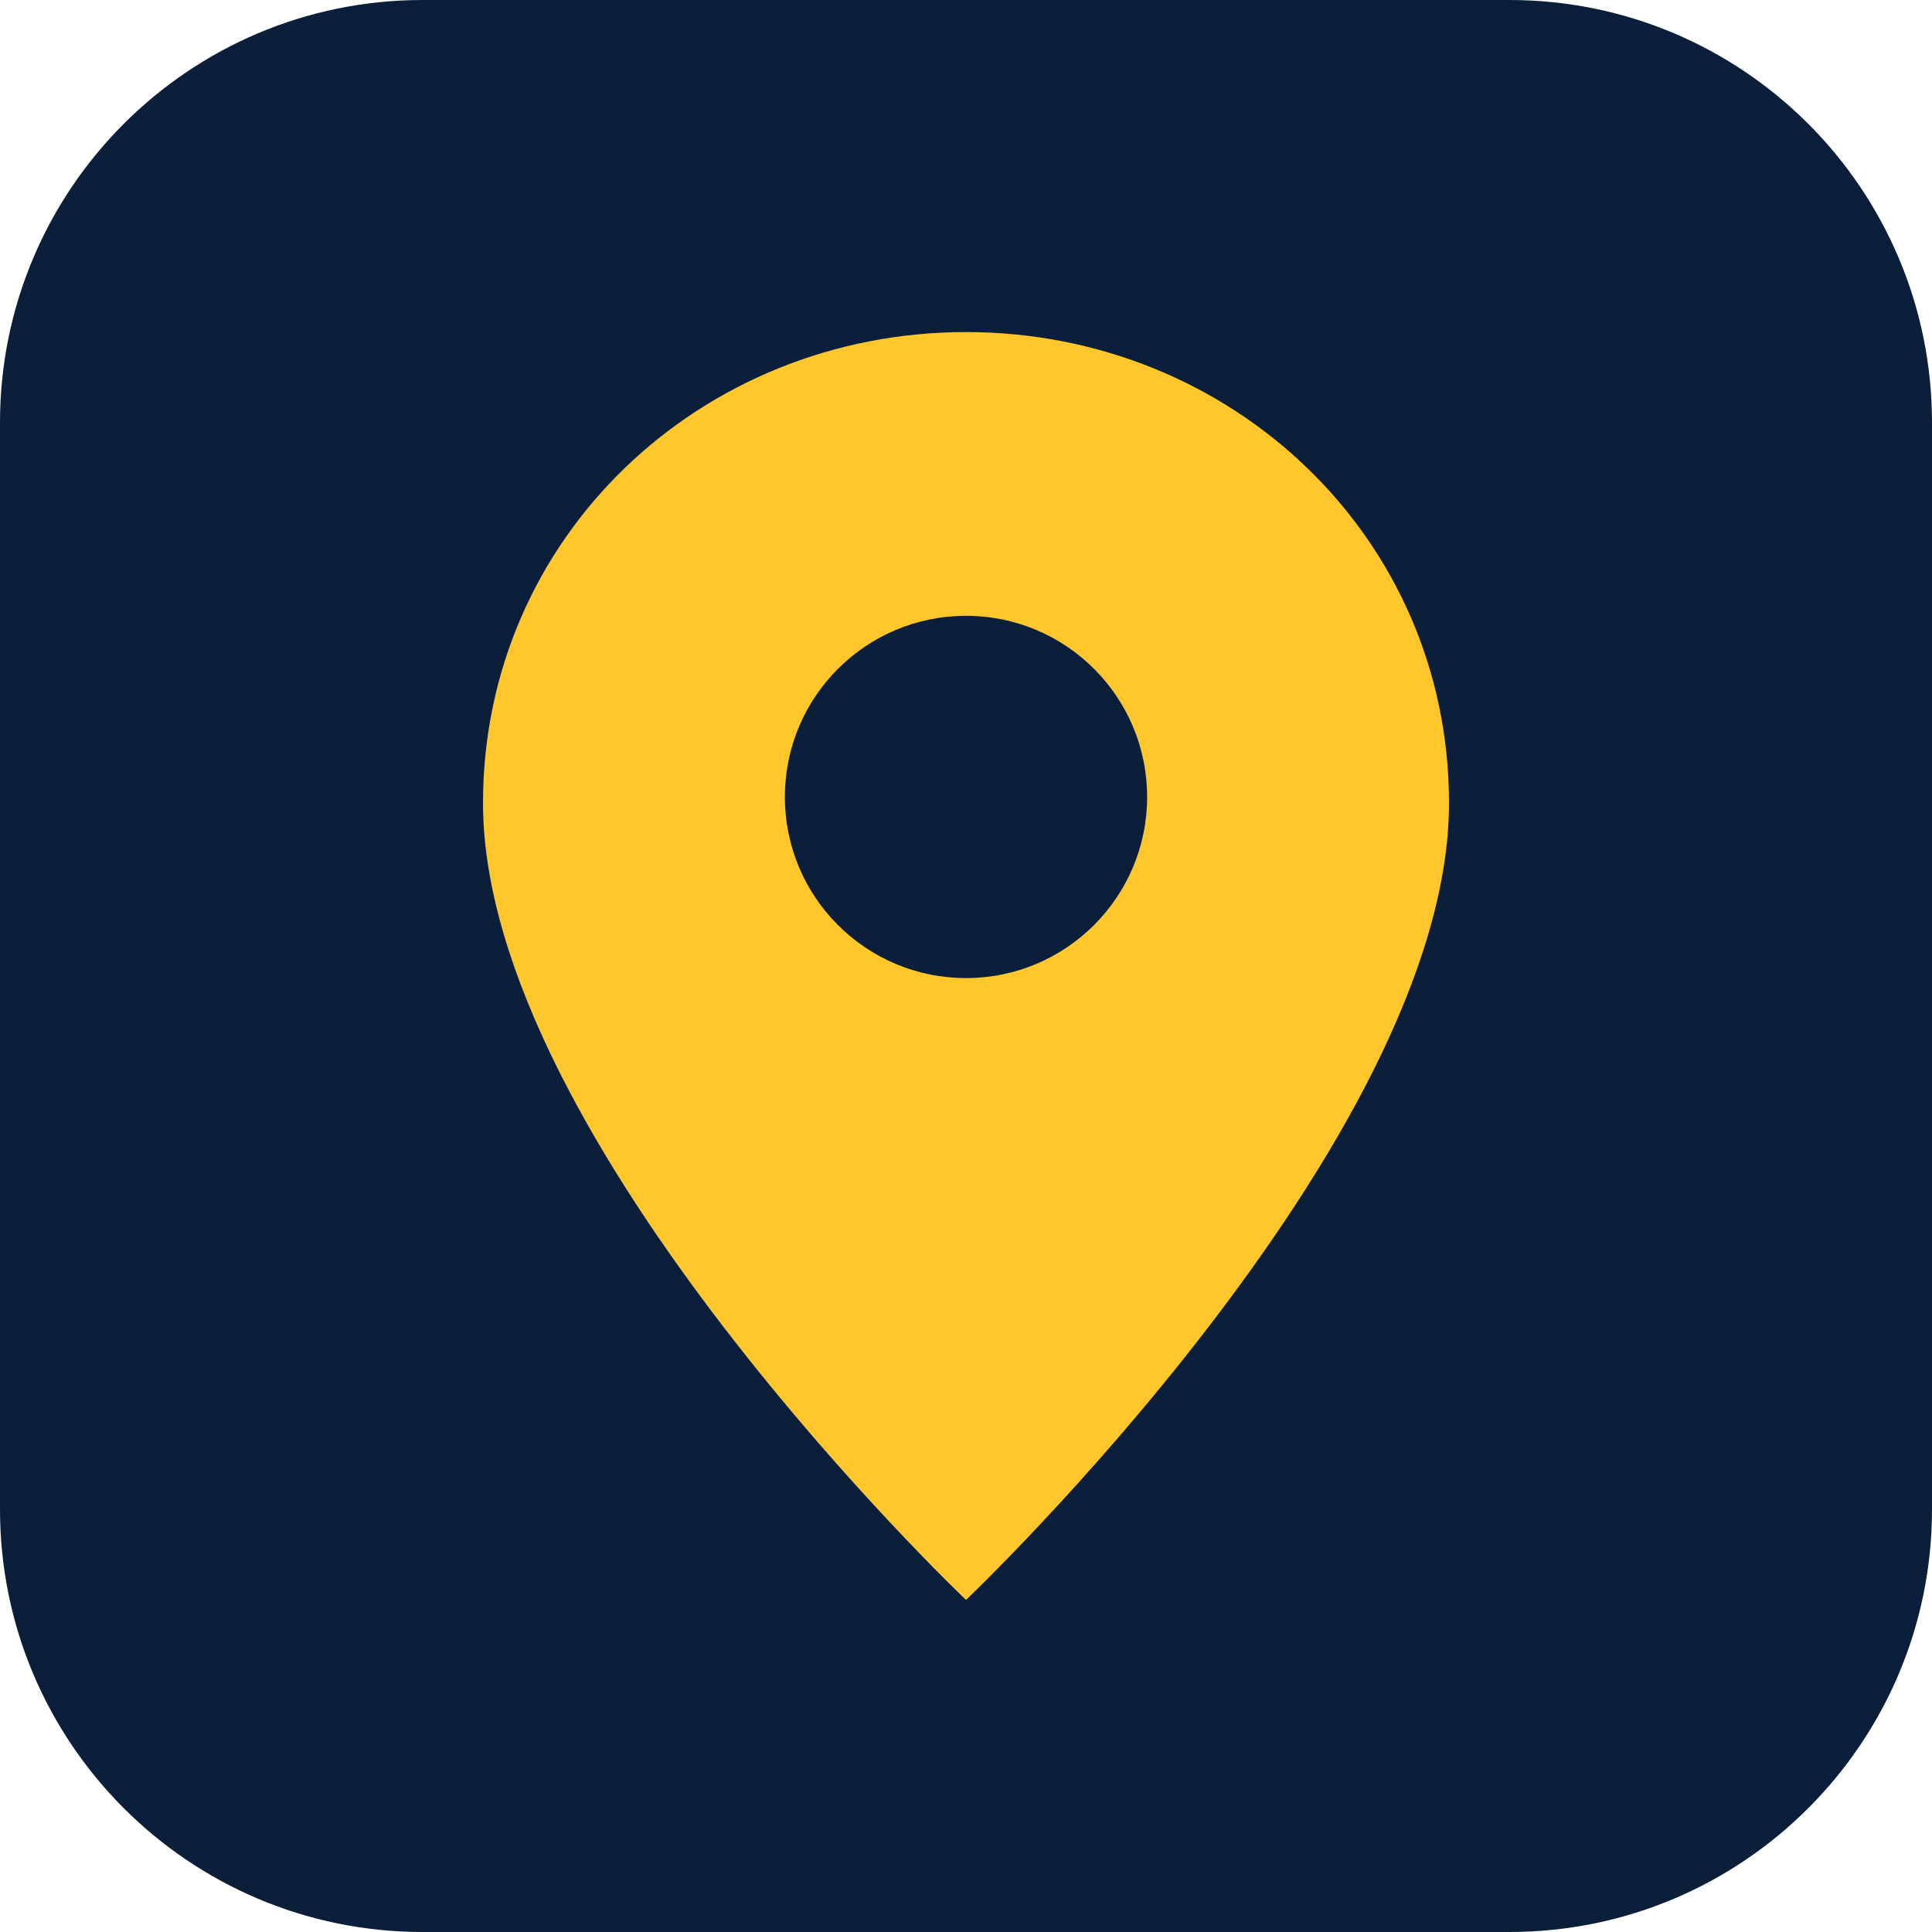
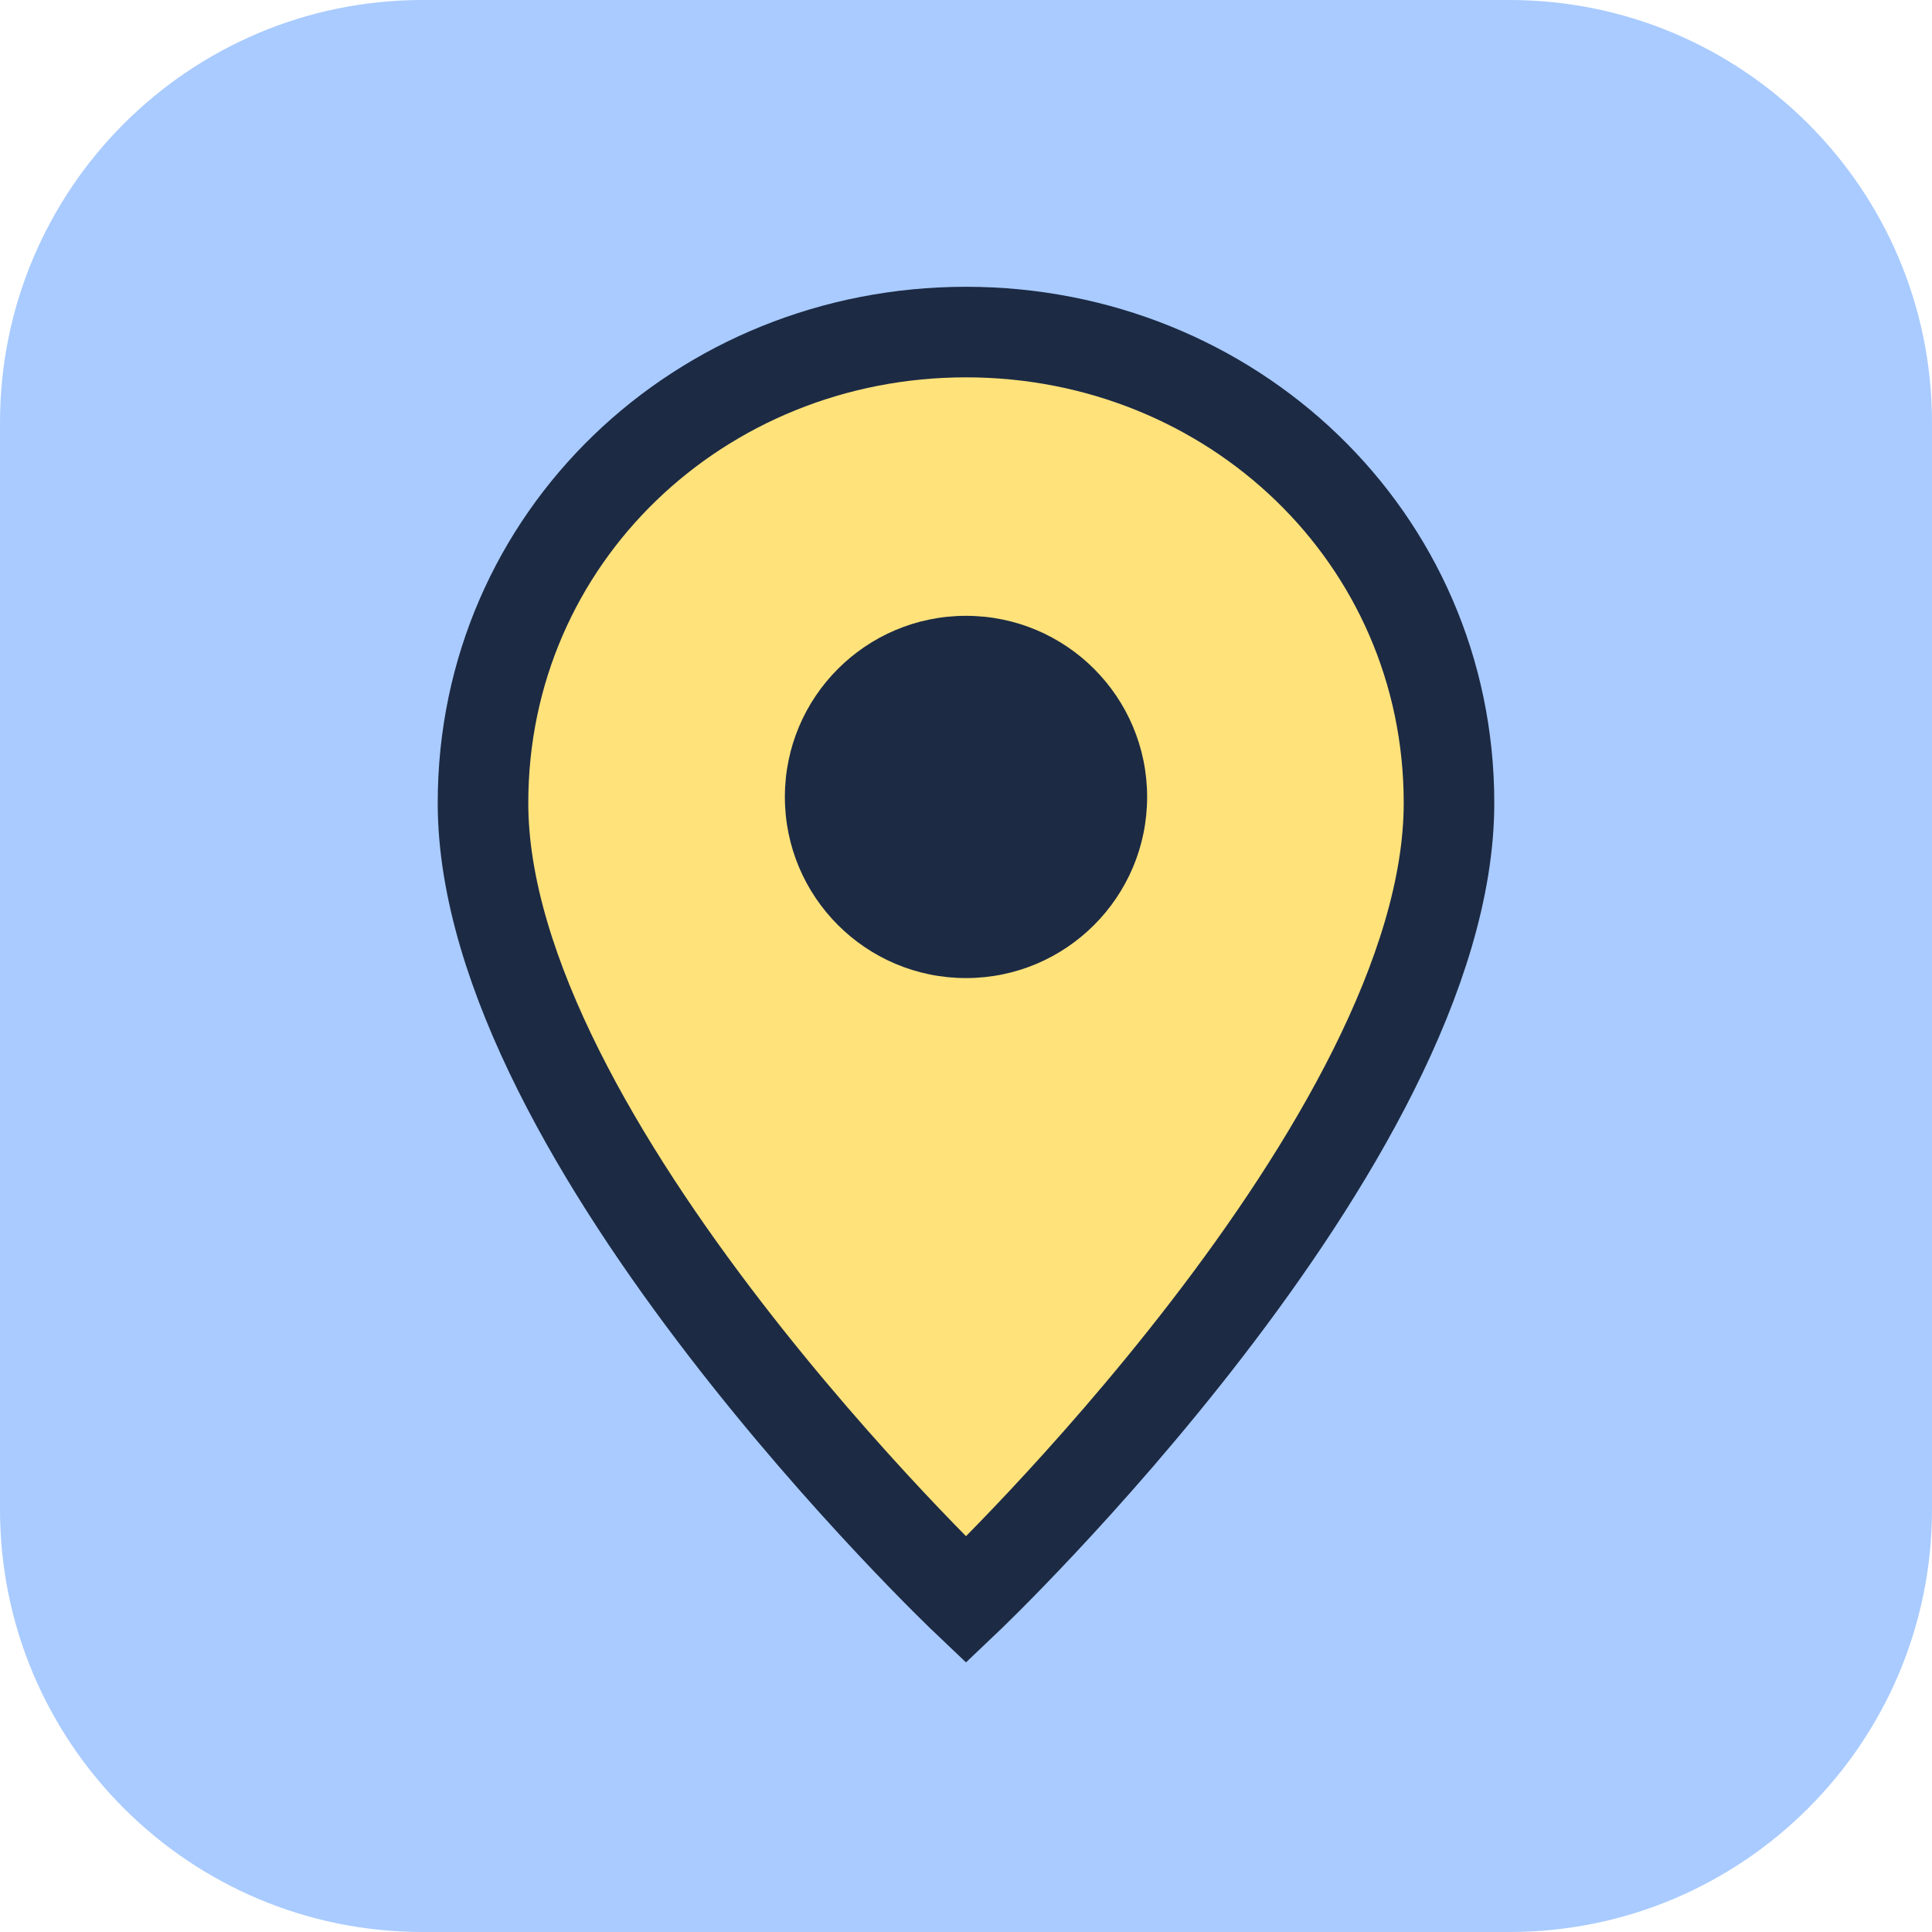
<svg xmlns="http://www.w3.org/2000/svg" viewBox="0 0 32 32">
-   <rect width="32" height="32" rx="7" fill="#0B1F3A" />
-   <path d="M16 5.5c-4.4 0-8 3.4-8 7.8 0 5.6 8 13.2 8 13.2s8-7.6 8-13.2c0-4.4-3.6-7.8-8-7.8z" fill="#FFC72C" />
-   <circle cx="16" cy="13.2" r="3" fill="#0B1F3A" />
+   <rect width="32" height="32" rx="7" fill="#A9CBFF" />
+   <path d="M16 5.5c-4.4 0-8 3.4-8 7.8 0 5.6 8 13.2 8 13.2s8-7.6 8-13.2c0-4.4-3.6-7.8-8-7.8z" fill="#FFE27A" stroke="#1C2A44" stroke-width="1.5" />
+   <circle cx="16" cy="13.2" r="3" fill="#1C2A44" />
</svg>
